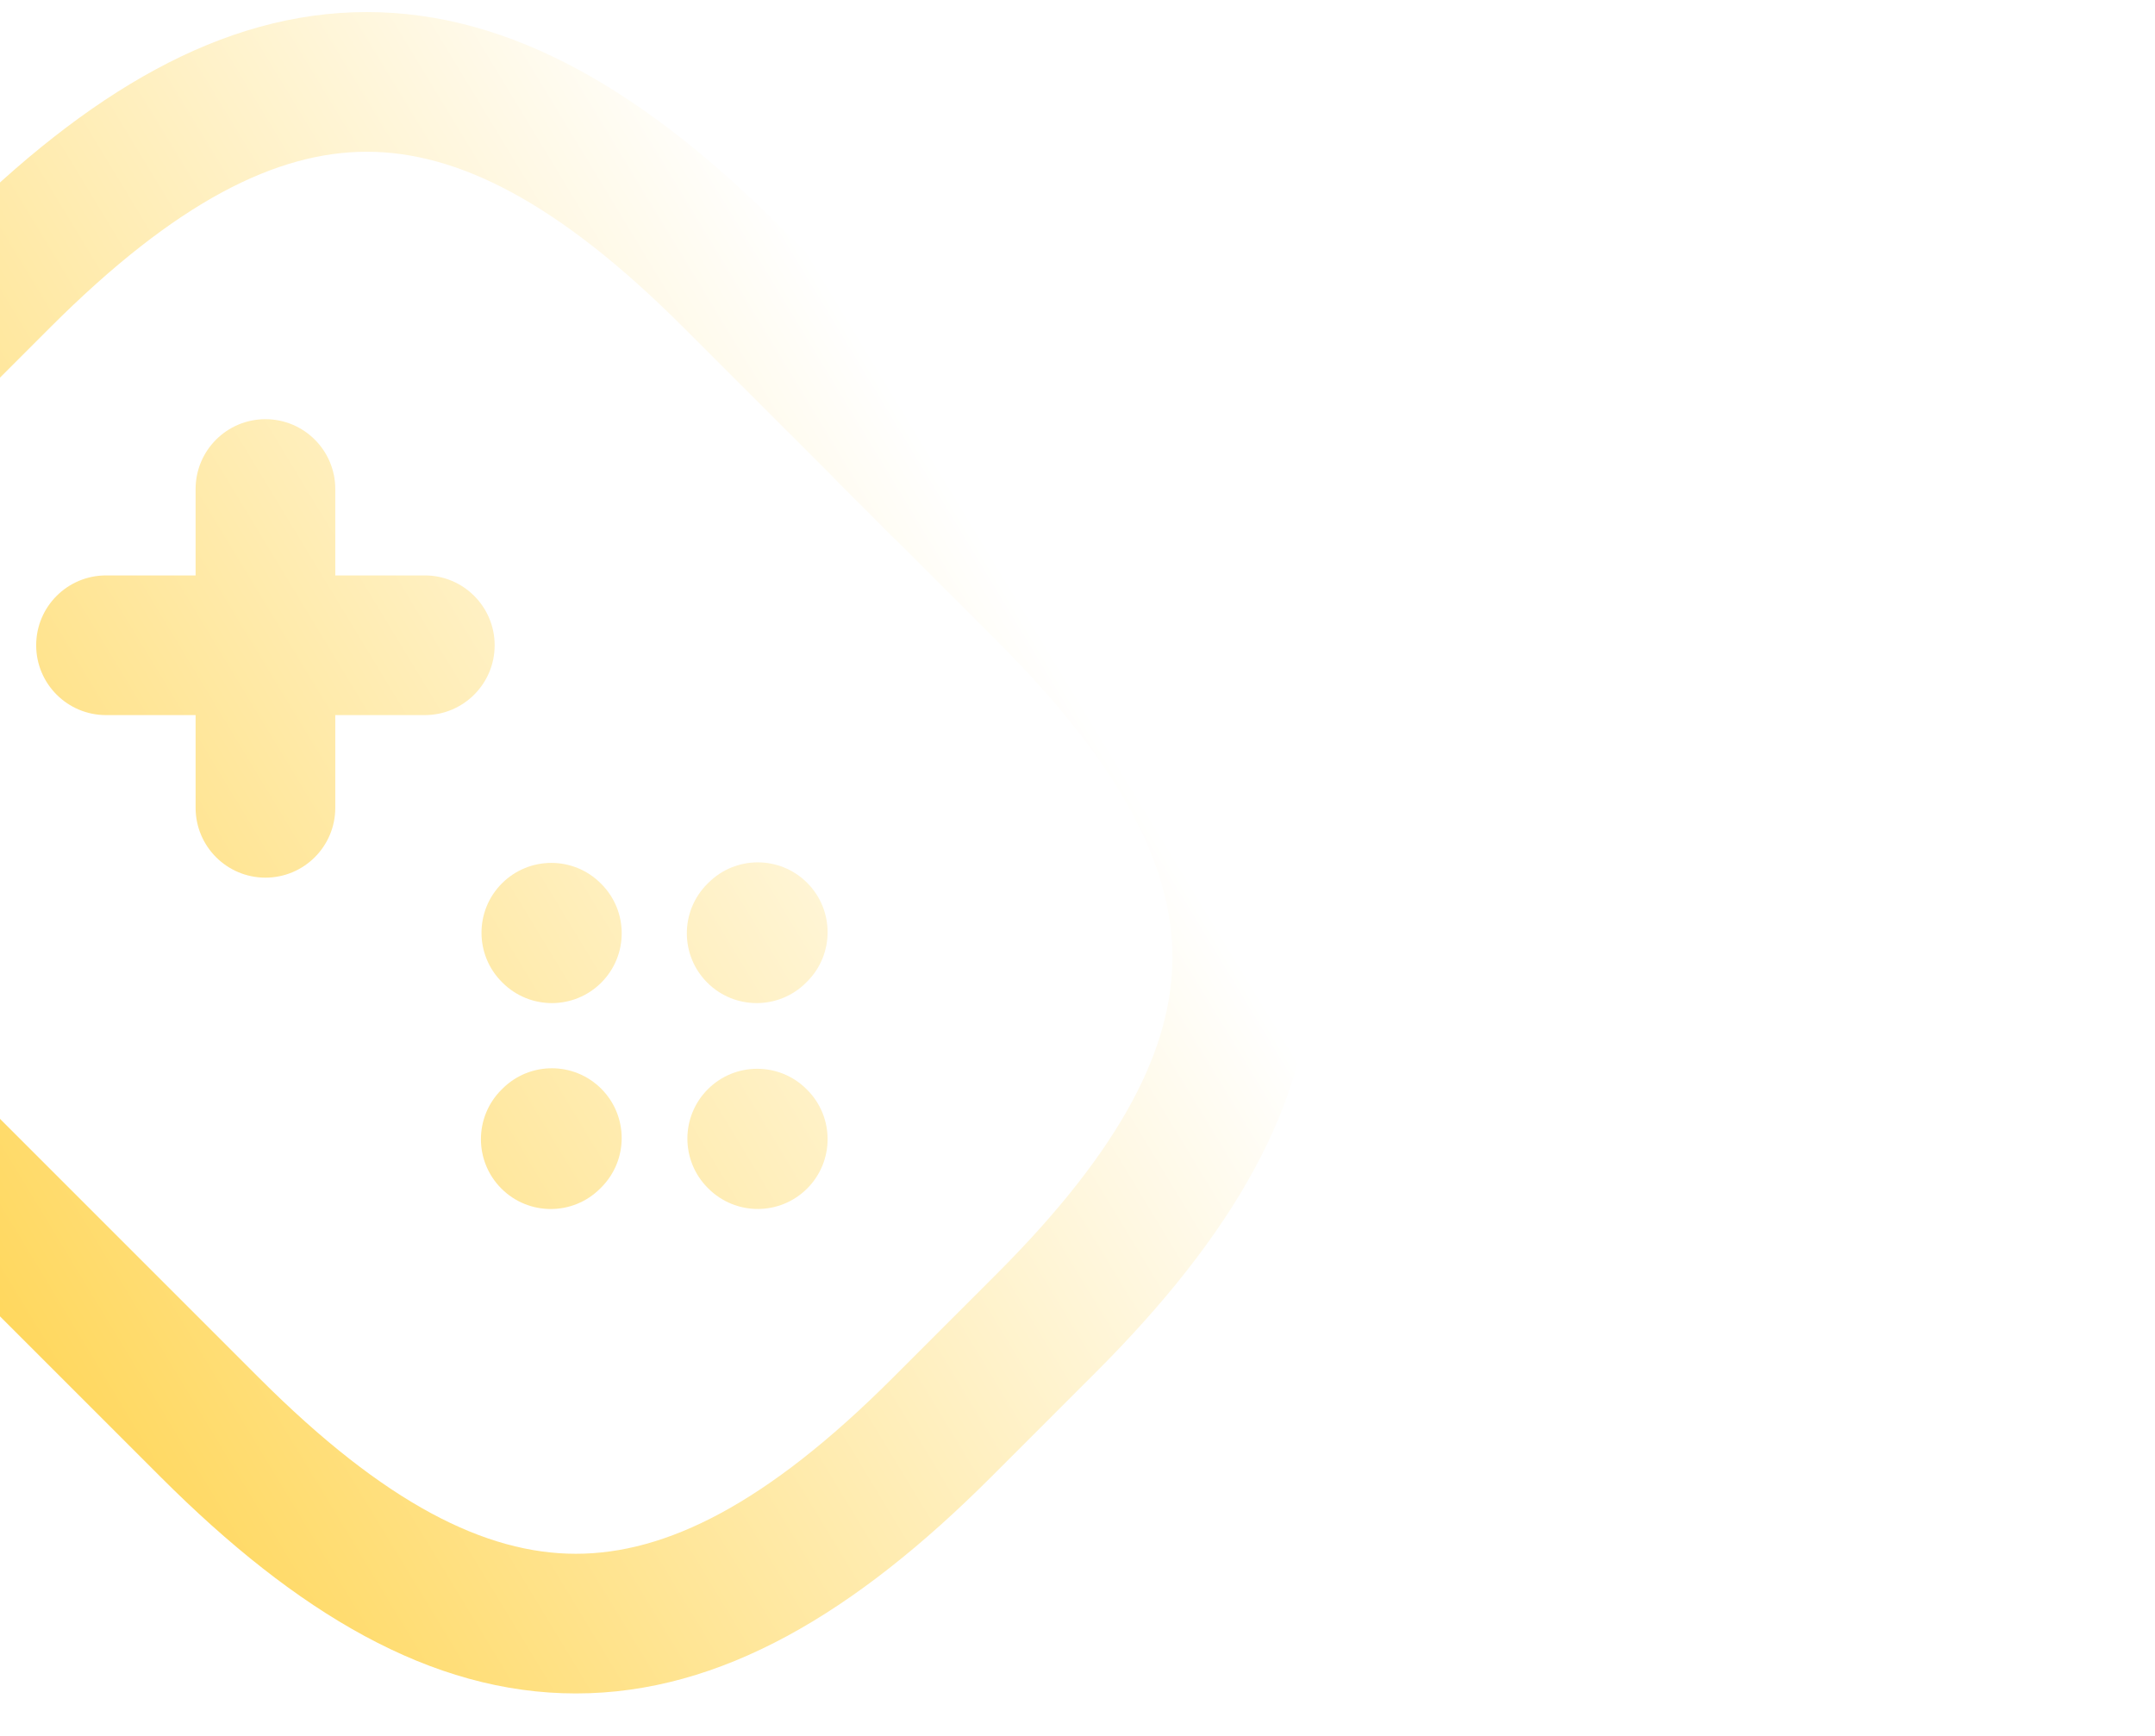
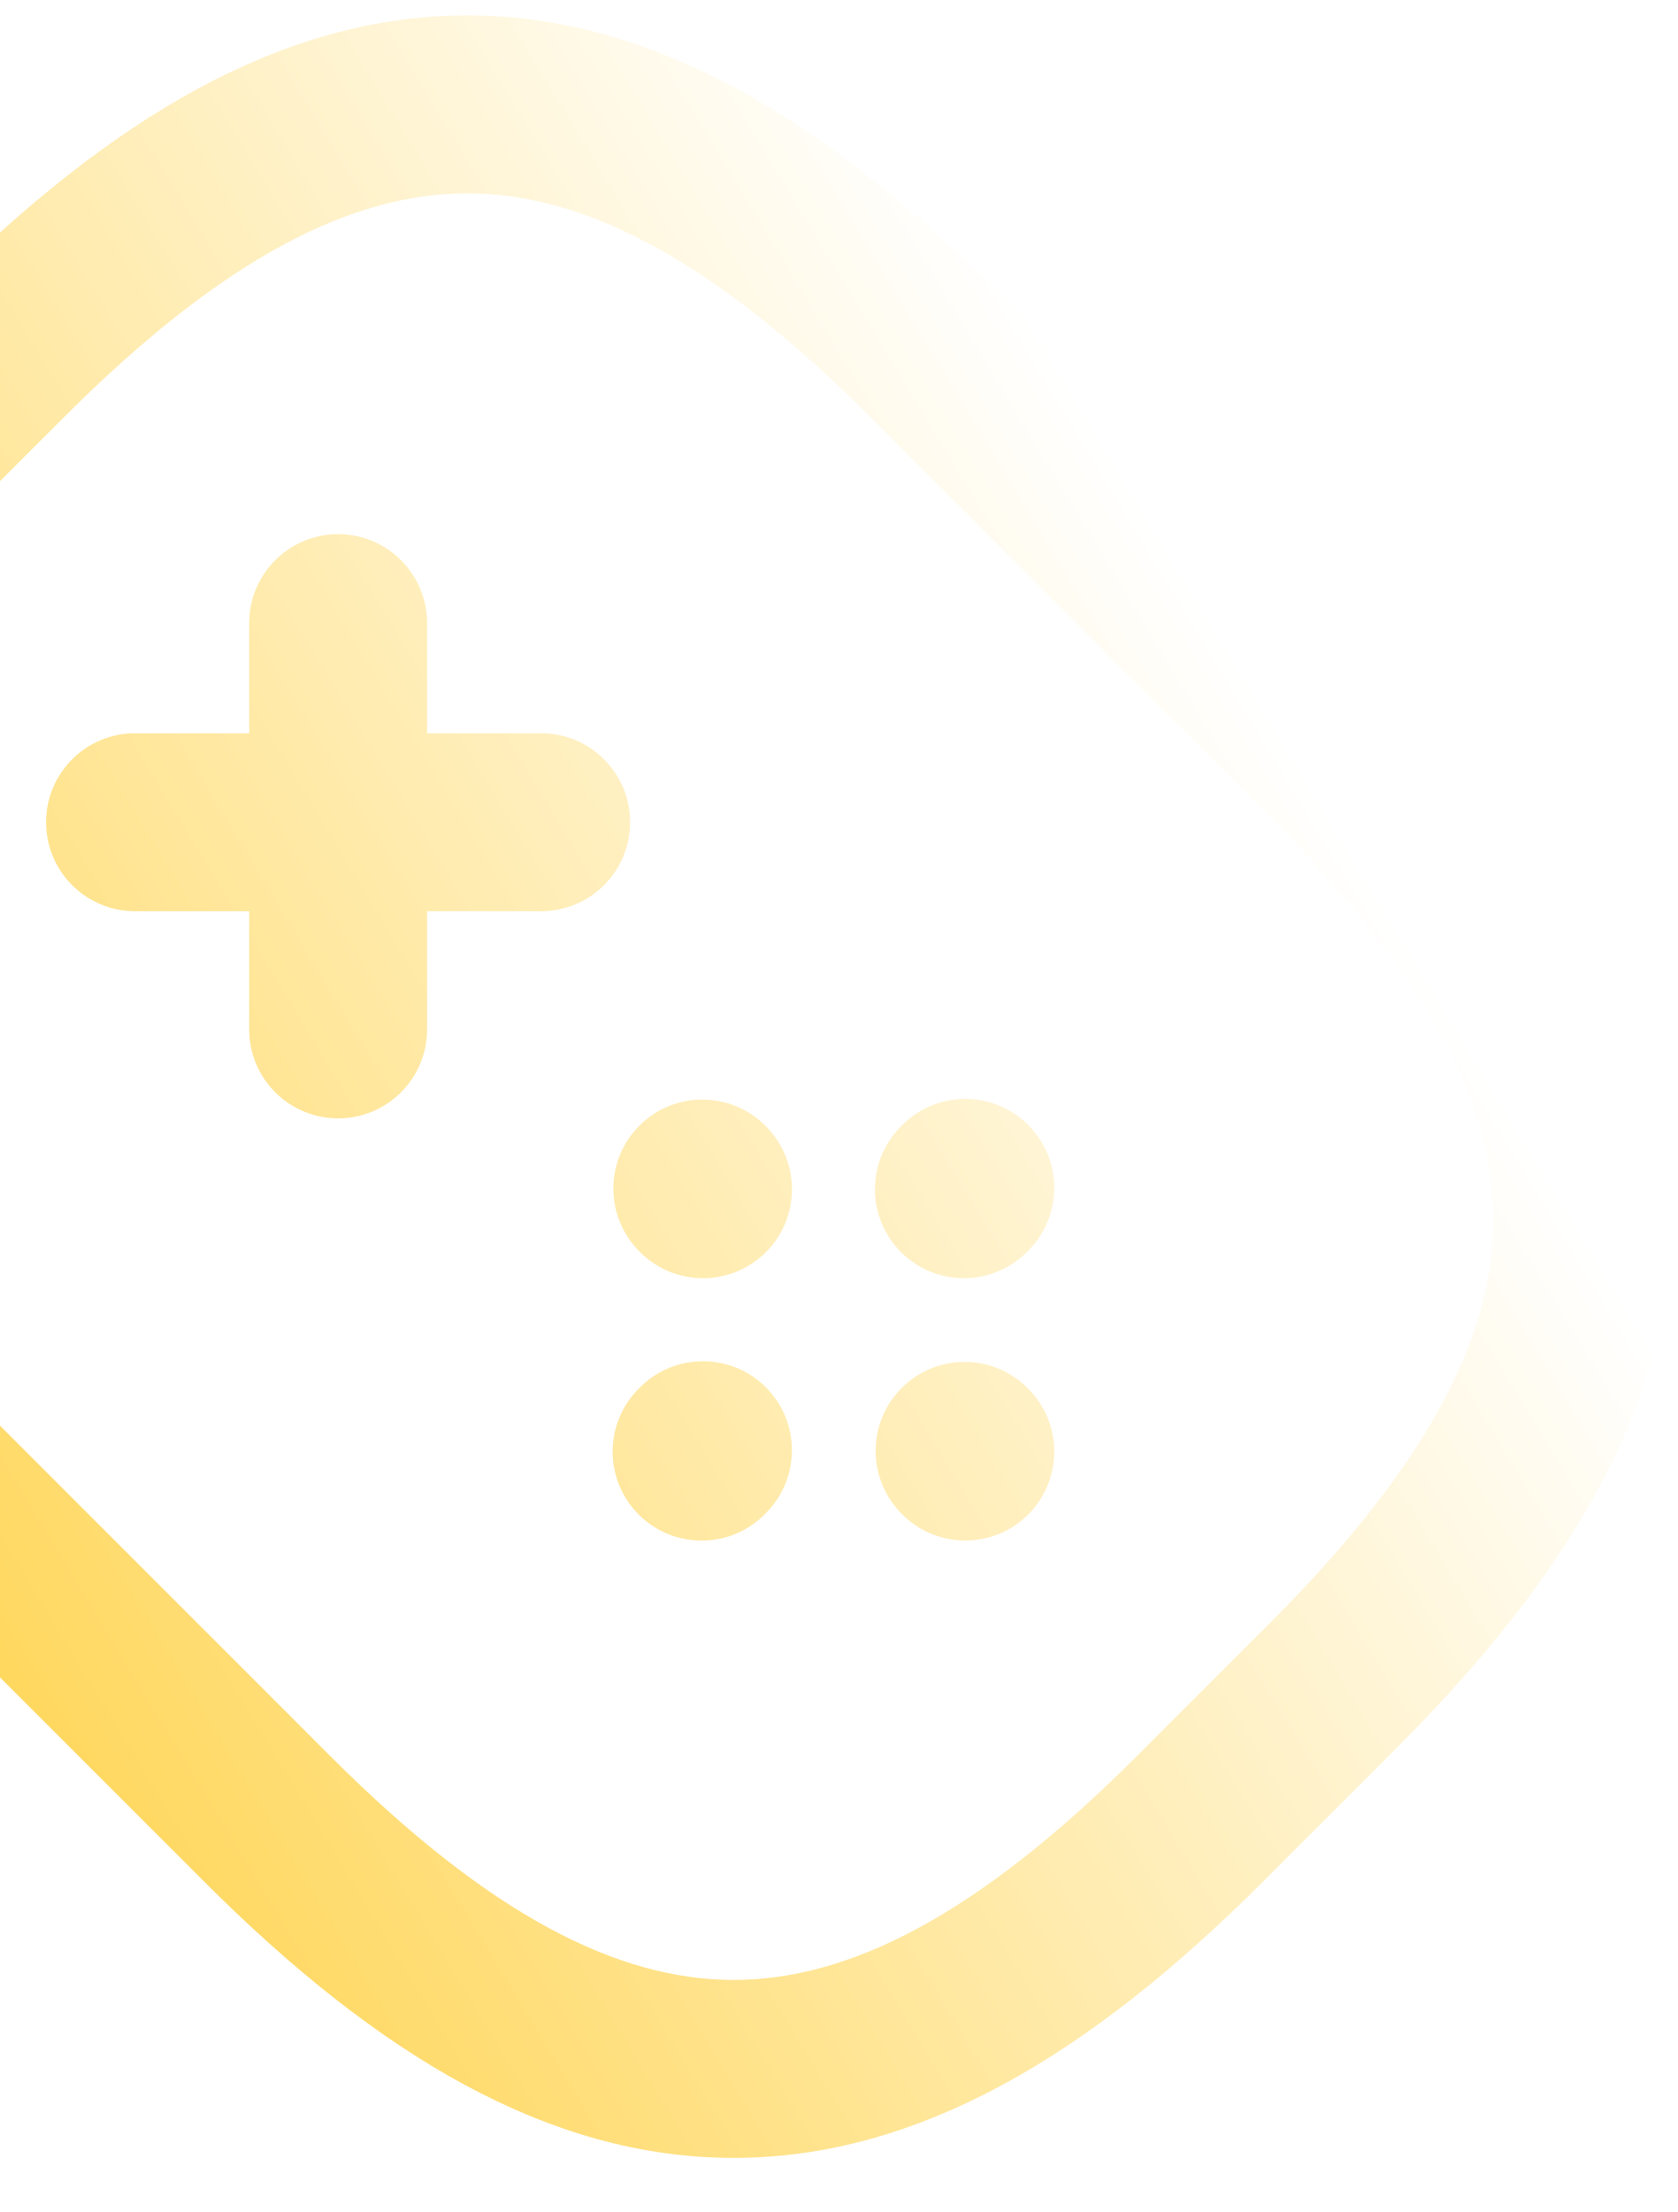
- <svg xmlns="http://www.w3.org/2000/svg" width="108" height="87" viewBox="0 0 108 87" fill="none">
+ <svg xmlns="http://www.w3.org/2000/svg" width="66" height="87" viewBox="0 0 66 87" fill="none">
  <path fill-rule="evenodd" clip-rule="evenodd" d="M24.79 32.339C24.79 34.272 23.223 35.839 21.29 35.839H5.313C3.38 35.839 1.813 34.272 1.813 32.339C1.813 30.406 3.38 28.839 5.313 28.839H21.29C23.223 28.839 24.79 30.406 24.79 32.339Z" fill="url(#paint0_linear_8_105)" />
  <path fill-rule="evenodd" clip-rule="evenodd" d="M13.303 21.009C15.236 21.009 16.803 22.576 16.803 24.509V40.486C16.803 42.419 15.236 43.986 13.303 43.986C11.37 43.986 9.803 42.419 9.803 40.486V24.509C9.803 22.576 11.37 21.009 13.303 21.009Z" fill="url(#paint1_linear_8_105)" />
  <path fill-rule="evenodd" clip-rule="evenodd" d="M25.156 44.272C26.523 42.905 28.739 42.905 30.106 44.272L30.133 44.298C31.499 45.665 31.499 47.881 30.133 49.248C28.766 50.615 26.55 50.615 25.183 49.248L25.156 49.221C23.789 47.855 23.789 45.639 25.156 44.272Z" fill="url(#paint2_linear_8_105)" />
  <path fill-rule="evenodd" clip-rule="evenodd" d="M35.474 54.59C36.841 53.223 39.057 53.223 40.424 54.59L40.451 54.617C41.818 55.983 41.818 58.2 40.451 59.566C39.084 60.933 36.868 60.933 35.501 59.566L35.474 59.54C34.108 58.173 34.108 55.957 35.474 54.59Z" fill="url(#paint3_linear_8_105)" />
  <path fill-rule="evenodd" clip-rule="evenodd" d="M30.131 54.564C31.498 55.931 31.498 58.147 30.131 59.514L30.077 59.568C28.71 60.935 26.494 60.935 25.127 59.568C23.761 58.201 23.761 55.985 25.127 54.618L25.181 54.564C26.548 53.198 28.764 53.198 30.131 54.564Z" fill="url(#paint4_linear_8_105)" />
  <path fill-rule="evenodd" clip-rule="evenodd" d="M40.451 44.245C41.818 45.611 41.818 47.828 40.451 49.194L40.397 49.248C39.03 50.615 36.814 50.615 35.447 49.248C34.08 47.882 34.08 45.666 35.447 44.299L35.501 44.245C36.868 42.878 39.084 42.878 40.451 44.245Z" fill="url(#paint5_linear_8_105)" />
  <path fill-rule="evenodd" clip-rule="evenodd" d="M18.384 0.605C25.66 0.605 32.401 4.66 39.194 11.452L54.909 27.167C61.701 33.959 65.756 40.701 65.756 47.977C65.756 55.252 61.701 61.994 54.909 68.786L49.67 74.025C42.878 80.817 36.137 84.872 28.861 84.872C21.585 84.872 14.844 80.817 8.052 74.025L-7.664 58.309C-14.456 51.517 -18.511 44.776 -18.511 37.5C-18.511 30.224 -14.456 23.483 -7.664 16.691L-2.425 11.452C4.367 4.66 11.108 0.605 18.384 0.605ZM18.384 7.605C13.873 7.605 8.828 10.098 2.524 16.402L-2.714 21.64C-9.018 27.944 -11.511 32.989 -11.511 37.5C-11.511 42.011 -9.018 47.056 -2.714 53.36L13.001 69.075C19.305 75.379 24.35 77.872 28.861 77.872C33.372 77.872 38.417 75.379 44.721 69.075L49.959 63.837C56.263 57.532 58.756 52.488 58.756 47.977C58.756 43.466 56.263 38.421 49.959 32.117L34.244 16.402C27.94 10.098 22.895 7.605 18.384 7.605Z" fill="url(#paint6_linear_8_105)" />
  <path fill-rule="evenodd" clip-rule="evenodd" d="M60.199 11.504C61.552 12.884 61.531 15.1 60.15 16.454L57.479 19.073L57.458 19.093C54.644 21.806 50.157 21.838 47.341 19.022L47.263 18.944C47.243 18.924 47.229 18.916 47.217 18.912C47.203 18.906 47.182 18.901 47.156 18.901C47.103 18.902 47.049 18.921 47 18.97C46.968 19.002 46.945 19.047 46.945 19.114C46.945 19.182 46.968 19.227 47 19.259L49.619 21.878C50.986 23.245 50.986 25.461 49.619 26.828C48.252 28.194 46.036 28.194 44.67 26.828L42.05 24.208C39.243 21.401 39.243 16.828 42.05 14.02C44.825 11.245 49.373 11.154 52.212 13.994L52.291 14.072C52.318 14.1 52.34 14.112 52.356 14.118C52.375 14.126 52.398 14.131 52.425 14.131C52.475 14.131 52.533 14.115 52.594 14.059L55.25 11.455C56.63 10.102 58.846 10.124 60.199 11.504Z" fill="url(#paint7_linear_8_105)" />
  <defs>
    <linearGradient id="paint0_linear_8_105" x1="44.762" y1="19.5" x2="-20.308" y2="58.931" gradientUnits="userSpaceOnUse">
      <stop stop-color="white" />
      <stop offset="1" stop-color="#FFCF3B" />
    </linearGradient>
    <linearGradient id="paint1_linear_8_105" x1="44.762" y1="19.5" x2="-20.308" y2="58.931" gradientUnits="userSpaceOnUse">
      <stop stop-color="white" />
      <stop offset="1" stop-color="#FFCF3B" />
    </linearGradient>
    <linearGradient id="paint2_linear_8_105" x1="44.762" y1="19.5" x2="-20.308" y2="58.931" gradientUnits="userSpaceOnUse">
      <stop stop-color="white" />
      <stop offset="1" stop-color="#FFCF3B" />
    </linearGradient>
    <linearGradient id="paint3_linear_8_105" x1="44.762" y1="19.5" x2="-20.308" y2="58.931" gradientUnits="userSpaceOnUse">
      <stop stop-color="white" />
      <stop offset="1" stop-color="#FFCF3B" />
    </linearGradient>
    <linearGradient id="paint4_linear_8_105" x1="44.762" y1="19.5" x2="-20.308" y2="58.931" gradientUnits="userSpaceOnUse">
      <stop stop-color="white" />
      <stop offset="1" stop-color="#FFCF3B" />
    </linearGradient>
    <linearGradient id="paint5_linear_8_105" x1="44.762" y1="19.5" x2="-20.308" y2="58.931" gradientUnits="userSpaceOnUse">
      <stop stop-color="white" />
      <stop offset="1" stop-color="#FFCF3B" />
    </linearGradient>
    <linearGradient id="paint6_linear_8_105" x1="44.762" y1="19.5" x2="-20.308" y2="58.931" gradientUnits="userSpaceOnUse">
      <stop stop-color="white" />
      <stop offset="1" stop-color="#FFCF3B" />
    </linearGradient>
    <linearGradient id="paint7_linear_8_105" x1="44.762" y1="19.5" x2="-20.308" y2="58.931" gradientUnits="userSpaceOnUse">
      <stop stop-color="white" />
      <stop offset="1" stop-color="#FFCF3B" />
    </linearGradient>
  </defs>
</svg>
